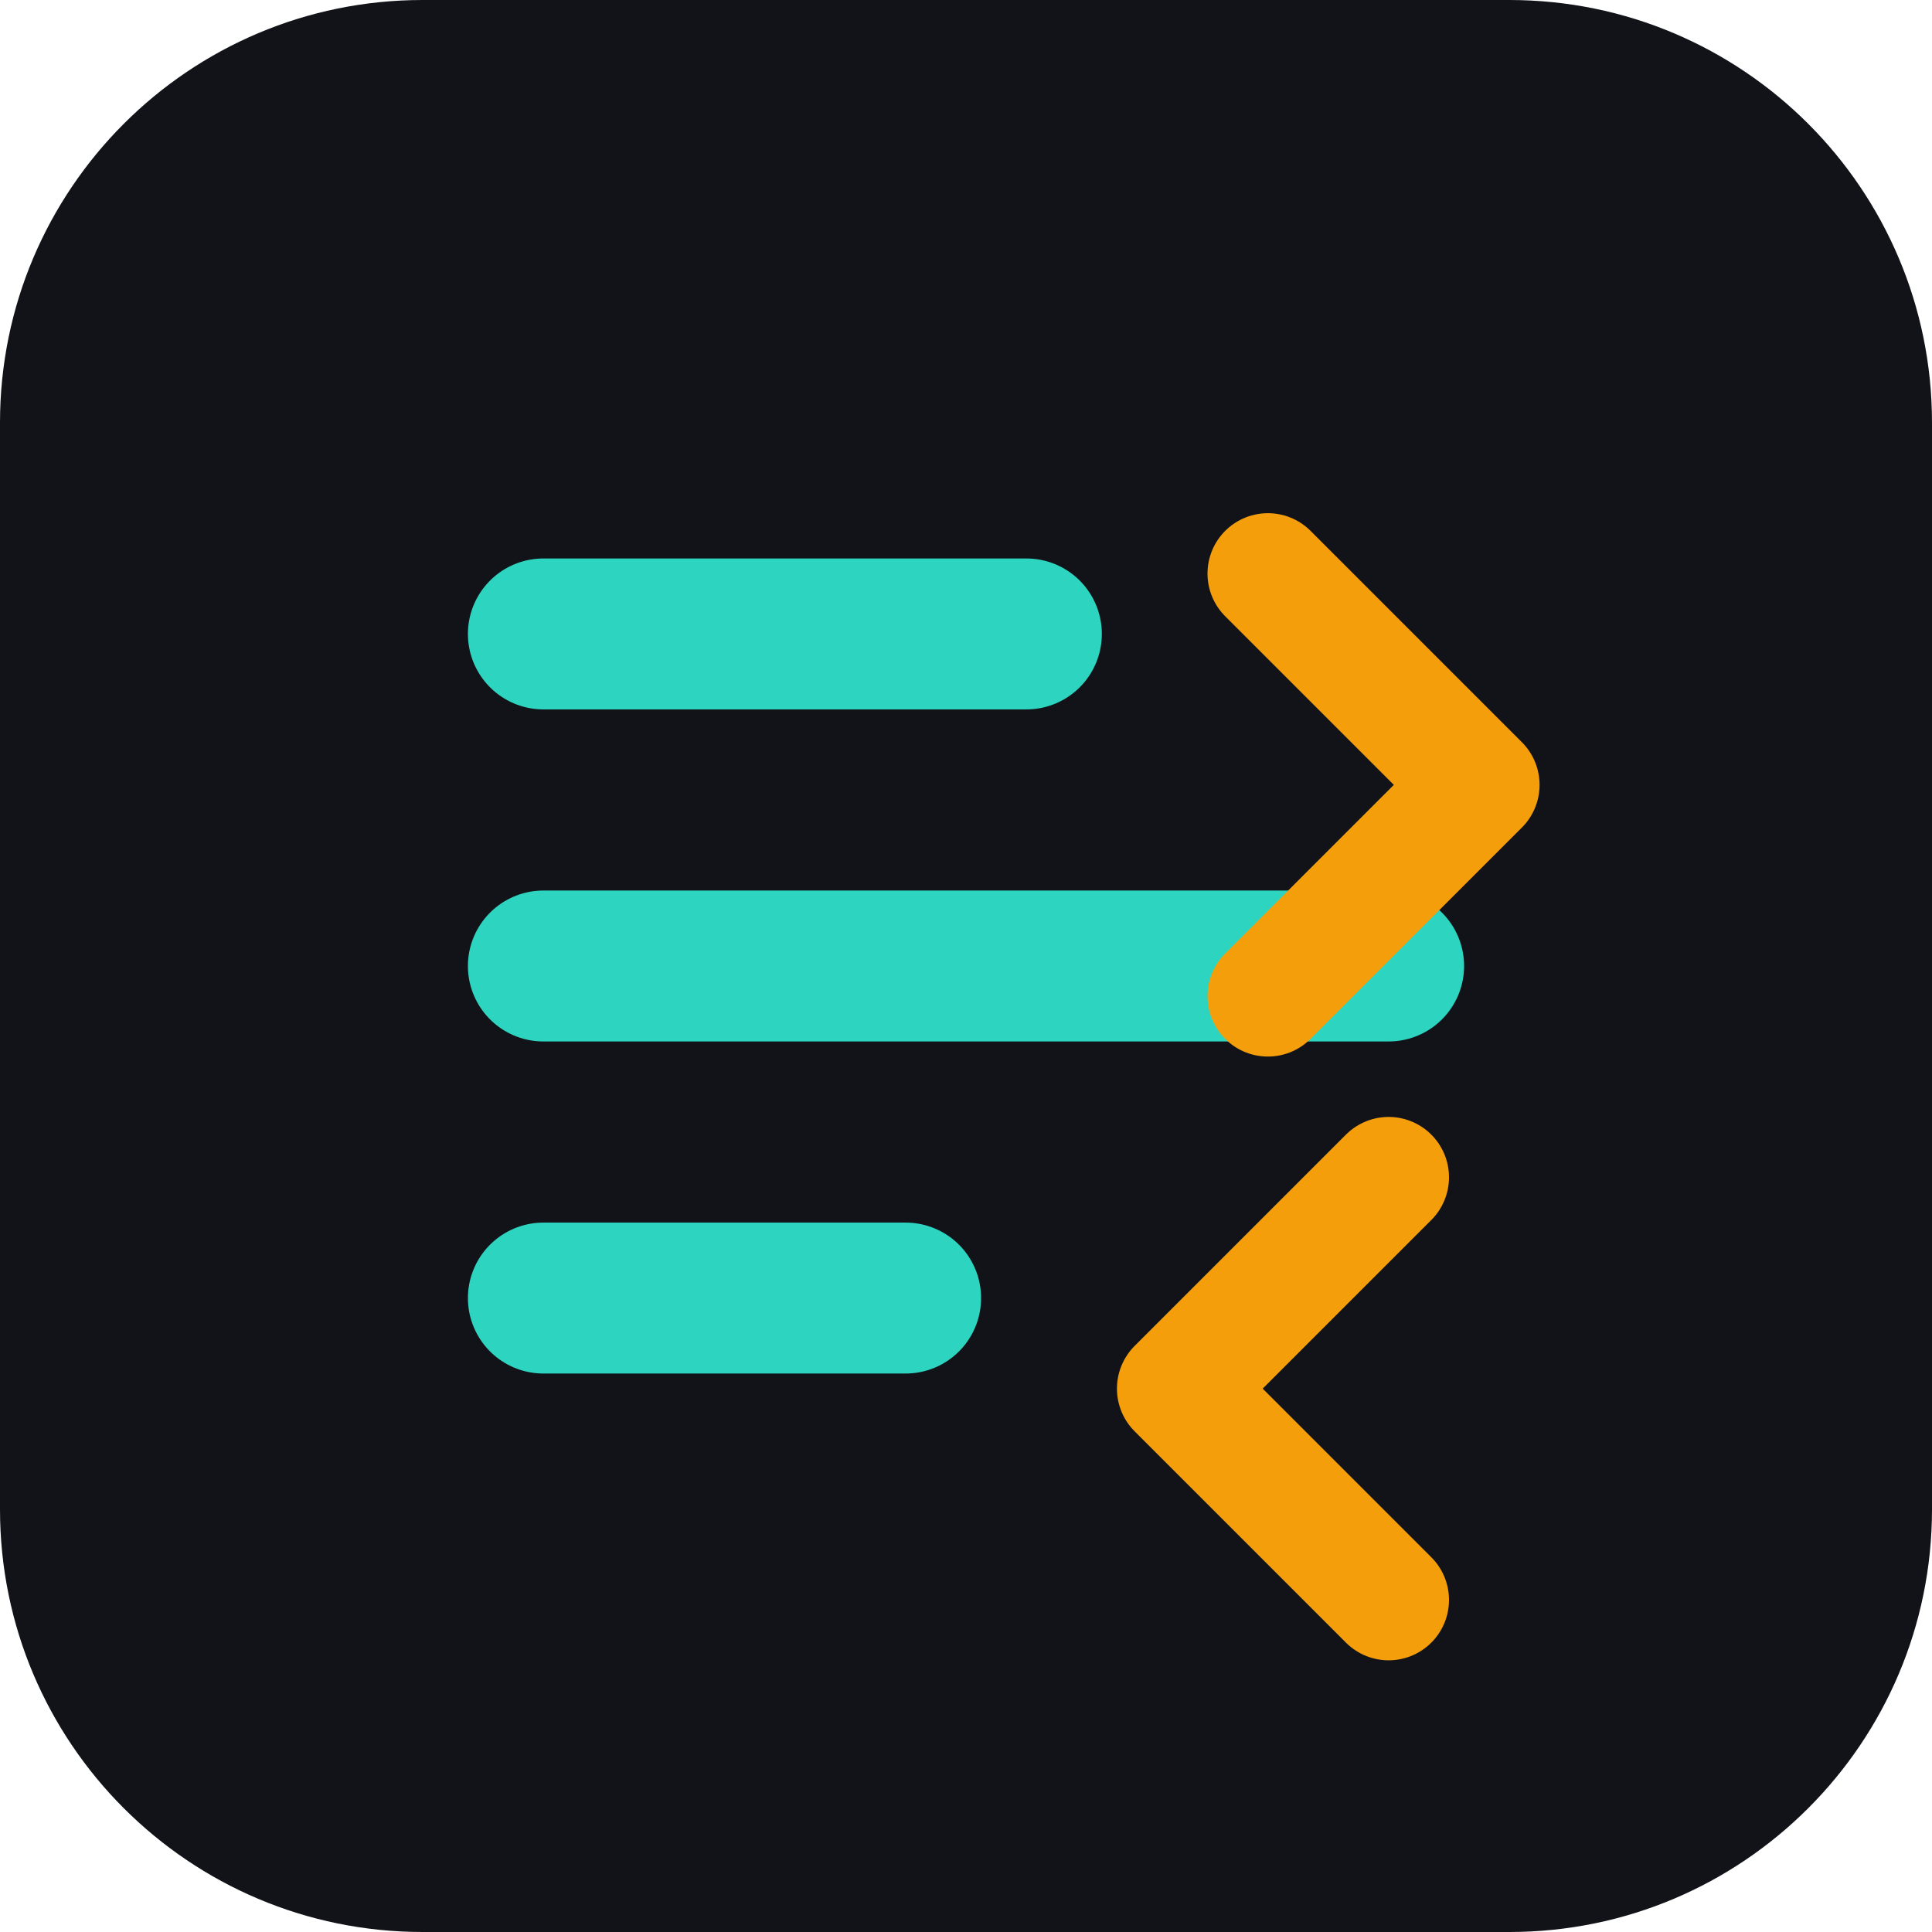
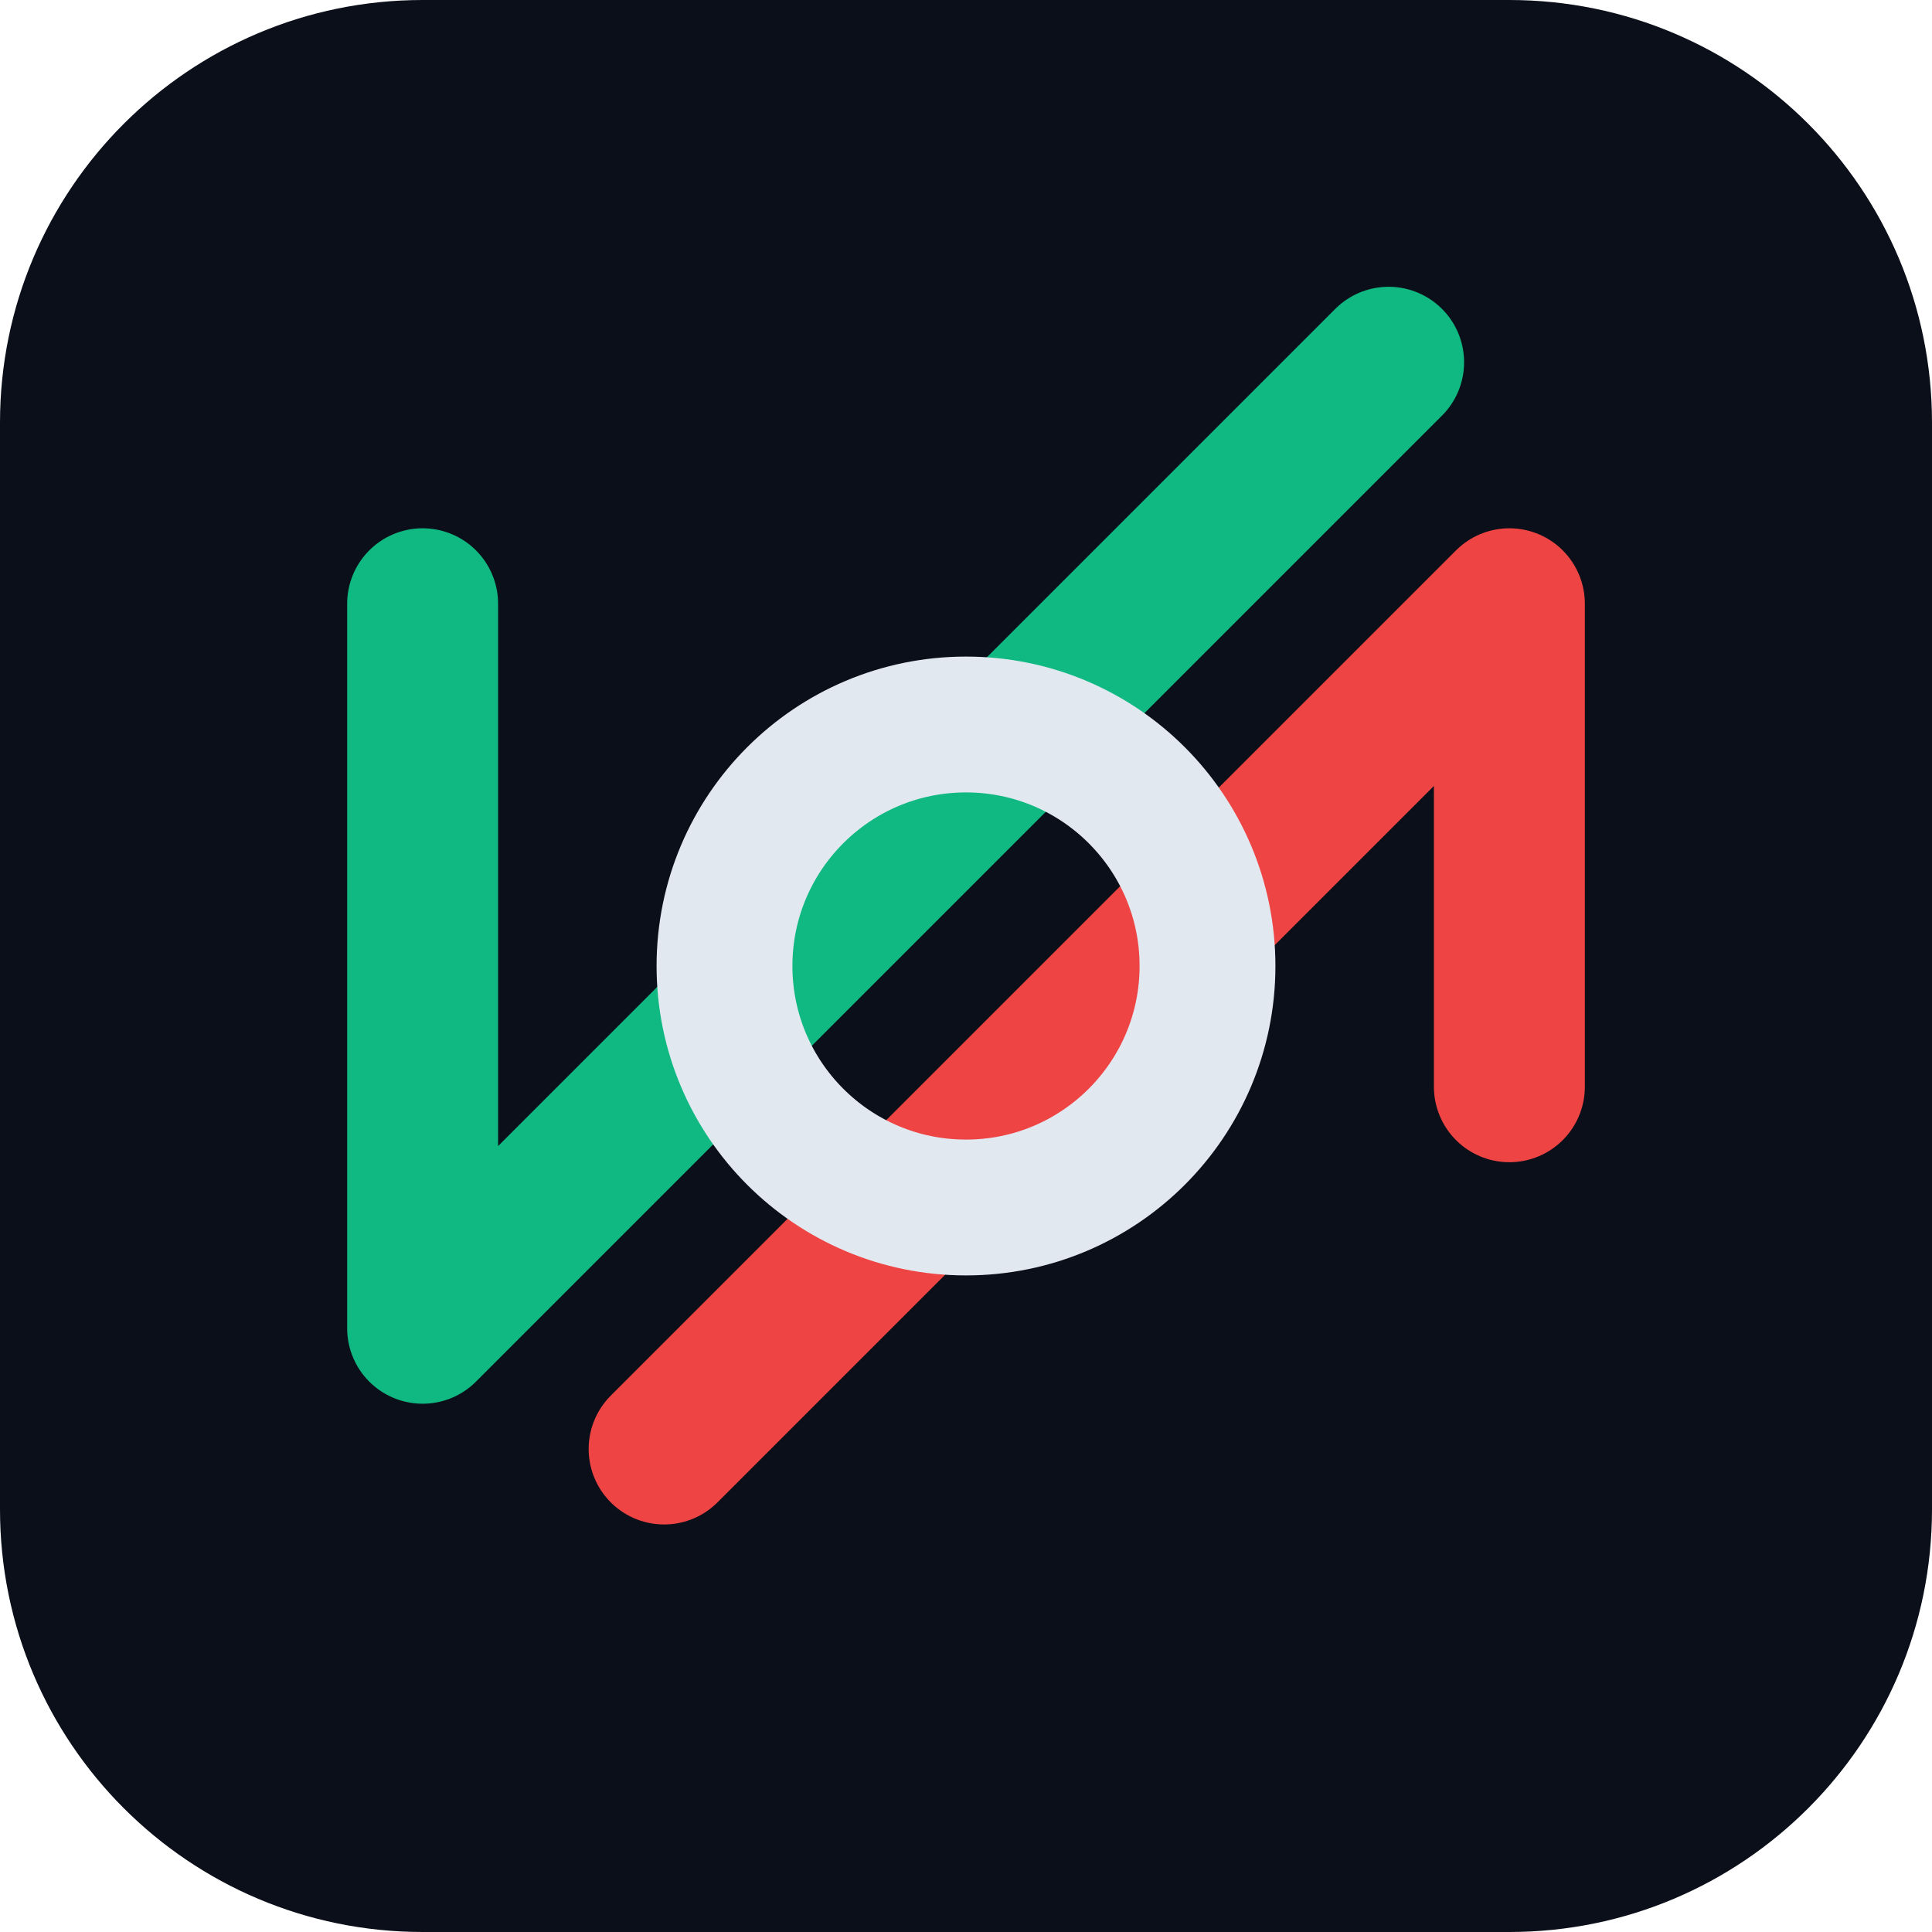
<svg xmlns="http://www.w3.org/2000/svg" width="64" height="64" viewBox="0 0 64 64" fill="none">
-   <rect width="64" height="64" rx="14" fill="#111318" />
-   <path d="M18 21h16M18 32h28M18 43h12" stroke="#2dd4bf" stroke-width="5" stroke-linecap="round" />
-   <path d="M42 19l7 7-7 7M46 39l-7 7 7 7" stroke="#f59e0b" stroke-width="4" stroke-linecap="round" stroke-linejoin="round" />
+   <rect width="64" height="64" rx="14" fill="#0b0f19" />
+   <path d="M14 20V44L46 12" stroke="#10b981" stroke-width="5" stroke-linecap="round" stroke-linejoin="round" />
+   <path d="M22 48L50 20V36" stroke="#ef4444" stroke-width="5" stroke-linecap="round" stroke-linejoin="round" />
+   <circle cx="32" cy="32" r="8" stroke="#e2e8f0" stroke-width="4.5" fill="none" />
</svg>
